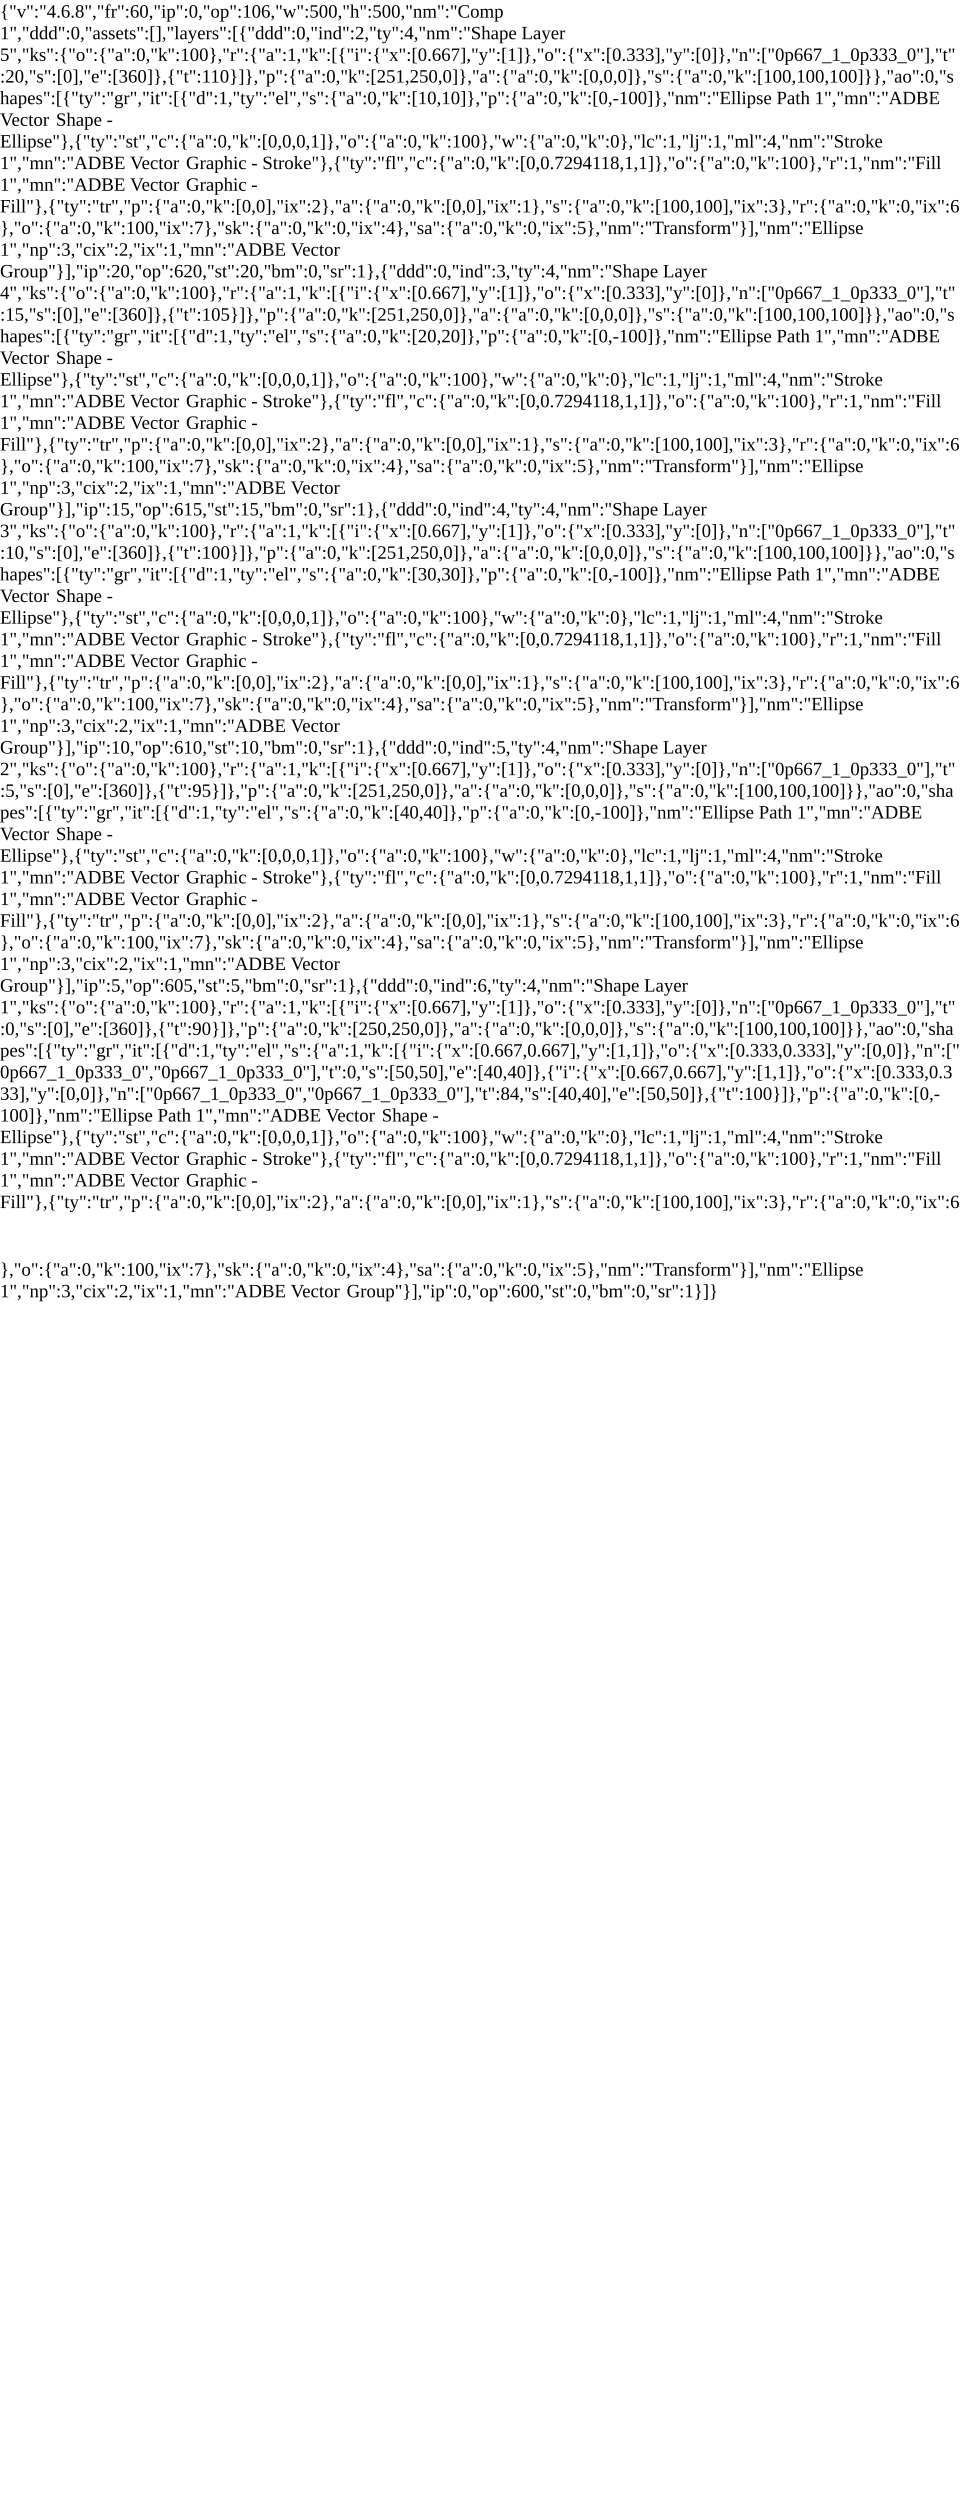
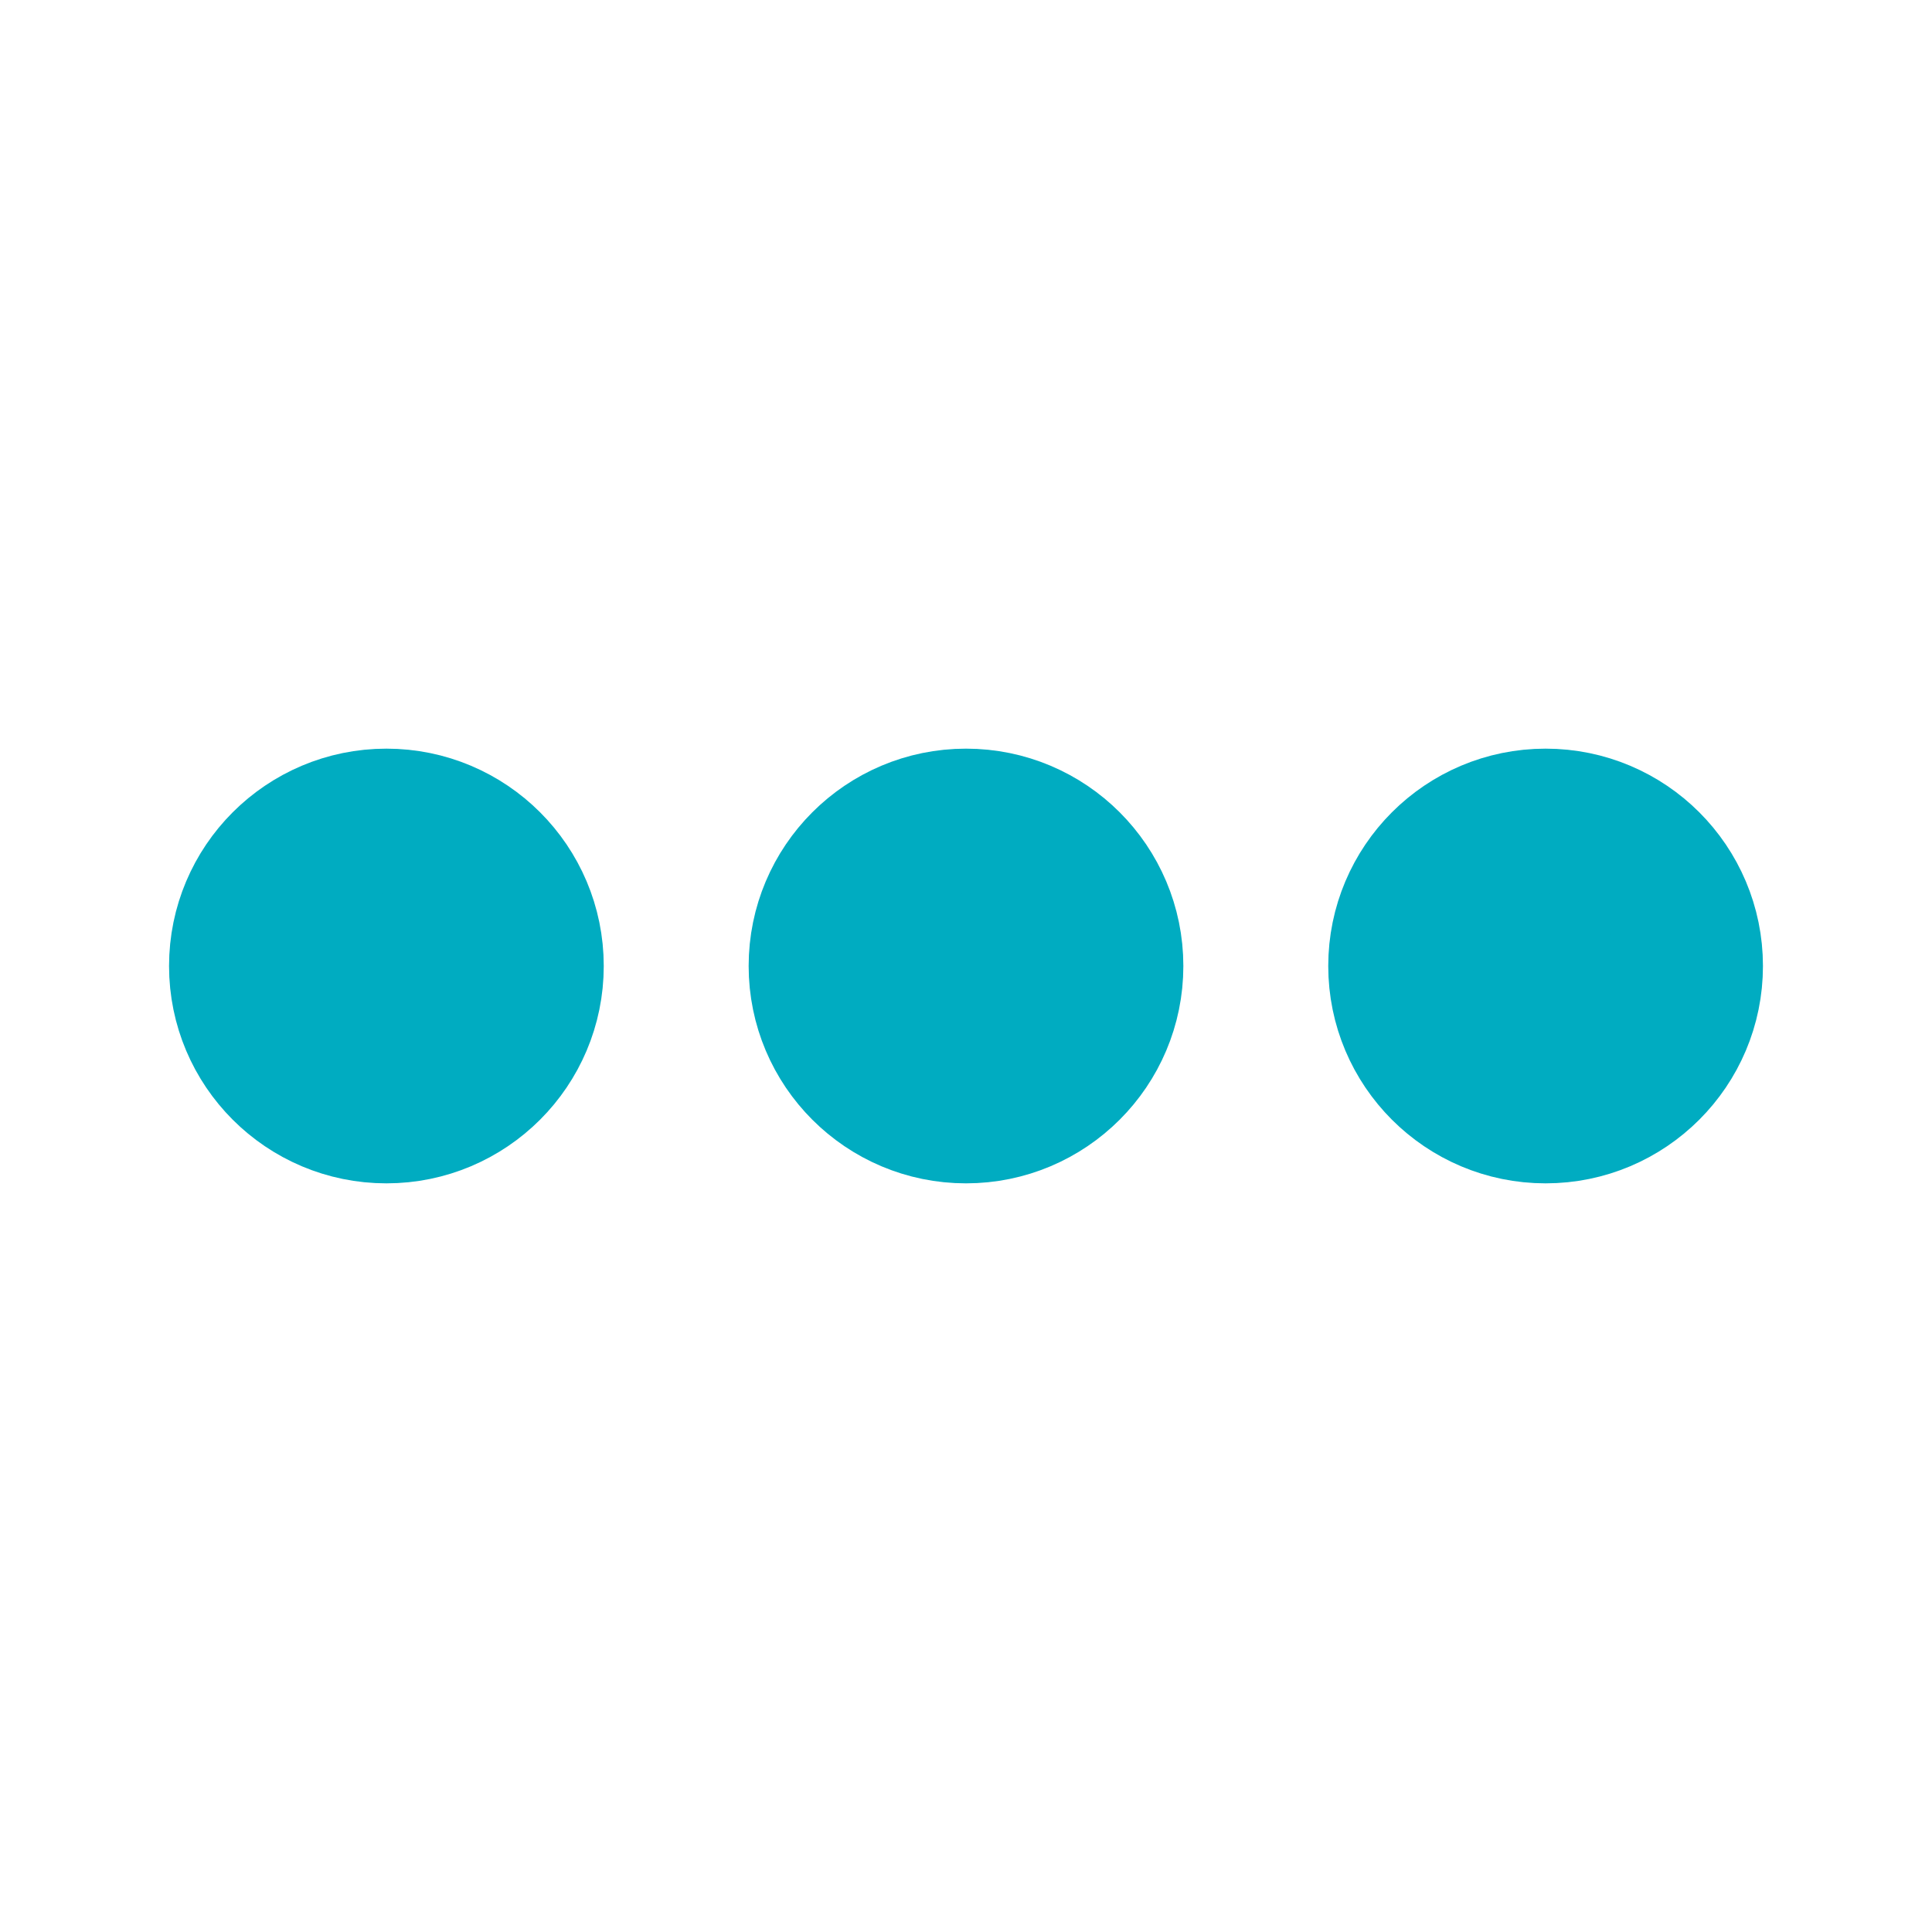
- <svg xmlns="http://www.w3.org/2000/svg" version="1.1" width="816" height="2125">
-   <defs />
-   <clipPath id="page-clip-path-1">
-     <rect x="0" y="0" width="816" height="1056" />
-   </clipPath>
-   <g clip-path="url(#page-clip-path-1)">
-     <g>
-       <g>
-         <g>
-           <text>
-             <tspan x="0" y="14.937" font-family="Times New Roman" font-weight="normal" font-style="normal" font-size="16" fill="#000000">{"v":"4.6.8","fr":60,"ip":0,"op":106,"w":500,"h":500,"nm":"Comp</tspan>
-             <tspan x="428.047" y="14.937" font-family="Times New Roman" font-weight="normal" font-style="normal" font-size="16" fill="#000000"> </tspan>
-             <tspan x="0" y="33.336" font-family="Times New Roman" font-weight="normal" font-style="normal" font-size="16" fill="#000000">1","ddd":0,"assets":[],"layers":[{"ddd":0,"ind":2,"ty":4,"nm":"Shape</tspan>
-             <tspan x="439.251" y="33.336" font-family="Times New Roman" font-weight="normal" font-style="normal" font-size="16" fill="#000000"> </tspan>
-             <tspan x="443.251" y="33.336" font-family="Times New Roman" font-weight="normal" font-style="normal" font-size="16" fill="#000000">Layer</tspan>
-             <tspan x="480.556" y="33.336" font-family="Times New Roman" font-weight="normal" font-style="normal" font-size="16" fill="#000000"> </tspan>
-             <tspan x="0" y="51.735" font-family="Times New Roman" font-weight="normal" font-style="normal" font-size="16" fill="#000000">5","ks":{"o":{"a":0,"k":100},"r":{"a":1,"k":[{"i":{"x":[0.667],"y":[1]},"o":{"x":[0.333],"y":[0]},"n":["0p667_1_0p333_0"],"t"</tspan>
-             <tspan x="0" y="70.133" font-family="Times New Roman" font-weight="normal" font-style="normal" font-size="16" fill="#000000">:20,"s":[0],"e":[360]},{"t":110}]},"p":{"a":0,"k":[251,250,0]},"a":{"a":0,"k":[0,0,0]},"s":{"a":0,"k":[100,100,100]}},"ao":0,"s</tspan>
-             <tspan x="0" y="88.532" font-family="Times New Roman" font-weight="normal" font-style="normal" font-size="16" fill="#000000">hapes":[{"ty":"gr","it":[{"d":1,"ty":"el","s":{"a":0,"k":[10,10]},"p":{"a":0,"k":[0,-100]},"nm":"Ellipse</tspan>
-             <tspan x="655.992" y="88.532" font-family="Times New Roman" font-weight="normal" font-style="normal" font-size="16" fill="#000000"> </tspan>
-             <tspan x="659.992" y="88.532" font-family="Times New Roman" font-weight="normal" font-style="normal" font-size="16" fill="#000000">Path</tspan>
-             <tspan x="688.437" y="88.532" font-family="Times New Roman" font-weight="normal" font-style="normal" font-size="16" fill="#000000"> </tspan>
-             <tspan x="692.437" y="88.532" font-family="Times New Roman" font-weight="normal" font-style="normal" font-size="16" fill="#000000">1","mn":"ADBE</tspan>
-             <tspan x="799.008" y="88.532" font-family="Times New Roman" font-weight="normal" font-style="normal" font-size="16" fill="#000000"> </tspan>
-             <tspan x="0" y="106.931" font-family="Times New Roman" font-weight="normal" font-style="normal" font-size="16" fill="#000000">Vector</tspan>
-             <tspan x="43.531" y="106.931" font-family="Times New Roman" font-weight="normal" font-style="normal" font-size="16" fill="#000000"> </tspan>
-             <tspan x="47.531" y="106.931" font-family="Times New Roman" font-weight="normal" font-style="normal" font-size="16" fill="#000000">Shape</tspan>
-             <tspan x="86.632" y="106.931" font-family="Times New Roman" font-weight="normal" font-style="normal" font-size="16" fill="#000000"> </tspan>
-             <tspan x="90.632" y="106.931" font-family="Times New Roman" font-weight="normal" font-style="normal" font-size="16" fill="#000000">-</tspan>
-             <tspan x="95.96" y="106.931" font-family="Times New Roman" font-weight="normal" font-style="normal" font-size="16" fill="#000000"> </tspan>
-             <tspan x="0" y="125.329" font-family="Times New Roman" font-weight="normal" font-style="normal" font-size="16" fill="#000000">Ellipse"},{"ty":"st","c":{"a":0,"k":[0,0,0,1]},"o":{"a":0,"k":100},"w":{"a":0,"k":0},"lc":1,"lj":1,"ml":4,"nm":"Stroke</tspan>
-             <tspan x="750.391" y="125.329" font-family="Times New Roman" font-weight="normal" font-style="normal" font-size="16" fill="#000000"> </tspan>
-             <tspan x="0" y="143.728" font-family="Times New Roman" font-weight="normal" font-style="normal" font-size="16" fill="#000000">1","mn":"ADBE</tspan>
-             <tspan x="106.571" y="143.728" font-family="Times New Roman" font-weight="normal" font-style="normal" font-size="16" fill="#000000"> </tspan>
-             <tspan x="110.571" y="143.728" font-family="Times New Roman" font-weight="normal" font-style="normal" font-size="16" fill="#000000">Vector</tspan>
-             <tspan x="154.101" y="143.728" font-family="Times New Roman" font-weight="normal" font-style="normal" font-size="16" fill="#000000"> </tspan>
-             <tspan x="158.101" y="143.728" font-family="Times New Roman" font-weight="normal" font-style="normal" font-size="16" fill="#000000">Graphic</tspan>
-             <tspan x="209.632" y="143.728" font-family="Times New Roman" font-weight="normal" font-style="normal" font-size="16" fill="#000000"> </tspan>
-             <tspan x="213.632" y="143.728" font-family="Times New Roman" font-weight="normal" font-style="normal" font-size="16" fill="#000000">-</tspan>
-             <tspan x="218.96" y="143.728" font-family="Times New Roman" font-weight="normal" font-style="normal" font-size="16" fill="#000000"> </tspan>
-             <tspan x="222.96" y="143.728" font-family="Times New Roman" font-weight="normal" font-style="normal" font-size="16" fill="#000000">Stroke"},{"ty":"fl","c":{"a":0,"k":[0,0.7294118,1,1]},"o":{"a":0,"k":100},"r":1,"nm":"Fill</tspan>
-             <tspan x="800.695" y="143.728" font-family="Times New Roman" font-weight="normal" font-style="normal" font-size="16" fill="#000000"> </tspan>
-             <tspan x="0" y="162.127" font-family="Times New Roman" font-weight="normal" font-style="normal" font-size="16" fill="#000000">1","mn":"ADBE</tspan>
-             <tspan x="106.571" y="162.127" font-family="Times New Roman" font-weight="normal" font-style="normal" font-size="16" fill="#000000"> </tspan>
-             <tspan x="110.571" y="162.127" font-family="Times New Roman" font-weight="normal" font-style="normal" font-size="16" fill="#000000">Vector</tspan>
-             <tspan x="154.101" y="162.127" font-family="Times New Roman" font-weight="normal" font-style="normal" font-size="16" fill="#000000"> </tspan>
-             <tspan x="158.101" y="162.127" font-family="Times New Roman" font-weight="normal" font-style="normal" font-size="16" fill="#000000">Graphic</tspan>
-             <tspan x="209.632" y="162.127" font-family="Times New Roman" font-weight="normal" font-style="normal" font-size="16" fill="#000000"> </tspan>
-             <tspan x="213.632" y="162.127" font-family="Times New Roman" font-weight="normal" font-style="normal" font-size="16" fill="#000000">-</tspan>
-             <tspan x="218.96" y="162.127" font-family="Times New Roman" font-weight="normal" font-style="normal" font-size="16" fill="#000000"> </tspan>
-             <tspan x="0" y="180.525" font-family="Times New Roman" font-weight="normal" font-style="normal" font-size="16" fill="#000000">Fill"},{"ty":"tr","p":{"a":0,"k":[0,0],"ix":2},"a":{"a":0,"k":[0,0],"ix":1},"s":{"a":0,"k":[100,100],"ix":3},"r":{"a":0,"k":0,"ix":6</tspan>
-             <tspan x="0" y="198.924" font-family="Times New Roman" font-weight="normal" font-style="normal" font-size="16" fill="#000000">},"o":{"a":0,"k":100,"ix":7},"sk":{"a":0,"k":0,"ix":4},"sa":{"a":0,"k":0,"ix":5},"nm":"Transform"}],"nm":"Ellipse</tspan>
-             <tspan x="734.524" y="198.924" font-family="Times New Roman" font-weight="normal" font-style="normal" font-size="16" fill="#000000"> </tspan>
-             <tspan x="0" y="217.323" font-family="Times New Roman" font-weight="normal" font-style="normal" font-size="16" fill="#000000">1","np":3,"cix":2,"ix":1,"mn":"ADBE</tspan>
-             <tspan x="243.085" y="217.323" font-family="Times New Roman" font-weight="normal" font-style="normal" font-size="16" fill="#000000"> </tspan>
-             <tspan x="247.085" y="217.323" font-family="Times New Roman" font-weight="normal" font-style="normal" font-size="16" fill="#000000">Vector</tspan>
-             <tspan x="290.616" y="217.323" font-family="Times New Roman" font-weight="normal" font-style="normal" font-size="16" fill="#000000"> </tspan>
-             <tspan x="0" y="235.721" font-family="Times New Roman" font-weight="normal" font-style="normal" font-size="16" fill="#000000">Group"}],"ip":20,"op":620,"st":20,"bm":0,"sr":1},{"ddd":0,"ind":3,"ty":4,"nm":"Shape</tspan>
-             <tspan x="559.437" y="235.721" font-family="Times New Roman" font-weight="normal" font-style="normal" font-size="16" fill="#000000"> </tspan>
-             <tspan x="563.437" y="235.721" font-family="Times New Roman" font-weight="normal" font-style="normal" font-size="16" fill="#000000">Layer</tspan>
-             <tspan x="600.743" y="235.721" font-family="Times New Roman" font-weight="normal" font-style="normal" font-size="16" fill="#000000"> </tspan>
-             <tspan x="0" y="254.12" font-family="Times New Roman" font-weight="normal" font-style="normal" font-size="16" fill="#000000">4","ks":{"o":{"a":0,"k":100},"r":{"a":1,"k":[{"i":{"x":[0.667],"y":[1]},"o":{"x":[0.333],"y":[0]},"n":["0p667_1_0p333_0"],"t"</tspan>
-             <tspan x="0" y="272.519" font-family="Times New Roman" font-weight="normal" font-style="normal" font-size="16" fill="#000000">:15,"s":[0],"e":[360]},{"t":105}]},"p":{"a":0,"k":[251,250,0]},"a":{"a":0,"k":[0,0,0]},"s":{"a":0,"k":[100,100,100]}},"ao":0,"s</tspan>
-             <tspan x="0" y="290.917" font-family="Times New Roman" font-weight="normal" font-style="normal" font-size="16" fill="#000000">hapes":[{"ty":"gr","it":[{"d":1,"ty":"el","s":{"a":0,"k":[20,20]},"p":{"a":0,"k":[0,-100]},"nm":"Ellipse</tspan>
-             <tspan x="655.992" y="290.917" font-family="Times New Roman" font-weight="normal" font-style="normal" font-size="16" fill="#000000"> </tspan>
-             <tspan x="659.992" y="290.917" font-family="Times New Roman" font-weight="normal" font-style="normal" font-size="16" fill="#000000">Path</tspan>
-             <tspan x="688.437" y="290.917" font-family="Times New Roman" font-weight="normal" font-style="normal" font-size="16" fill="#000000"> </tspan>
-             <tspan x="692.437" y="290.917" font-family="Times New Roman" font-weight="normal" font-style="normal" font-size="16" fill="#000000">1","mn":"ADBE</tspan>
-             <tspan x="799.008" y="290.917" font-family="Times New Roman" font-weight="normal" font-style="normal" font-size="16" fill="#000000"> </tspan>
-             <tspan x="0" y="309.316" font-family="Times New Roman" font-weight="normal" font-style="normal" font-size="16" fill="#000000">Vector</tspan>
-             <tspan x="43.531" y="309.316" font-family="Times New Roman" font-weight="normal" font-style="normal" font-size="16" fill="#000000"> </tspan>
-             <tspan x="47.531" y="309.316" font-family="Times New Roman" font-weight="normal" font-style="normal" font-size="16" fill="#000000">Shape</tspan>
-             <tspan x="86.632" y="309.316" font-family="Times New Roman" font-weight="normal" font-style="normal" font-size="16" fill="#000000"> </tspan>
-             <tspan x="90.632" y="309.316" font-family="Times New Roman" font-weight="normal" font-style="normal" font-size="16" fill="#000000">-</tspan>
-             <tspan x="95.96" y="309.316" font-family="Times New Roman" font-weight="normal" font-style="normal" font-size="16" fill="#000000"> </tspan>
-             <tspan x="0" y="327.715" font-family="Times New Roman" font-weight="normal" font-style="normal" font-size="16" fill="#000000">Ellipse"},{"ty":"st","c":{"a":0,"k":[0,0,0,1]},"o":{"a":0,"k":100},"w":{"a":0,"k":0},"lc":1,"lj":1,"ml":4,"nm":"Stroke</tspan>
-             <tspan x="750.391" y="327.715" font-family="Times New Roman" font-weight="normal" font-style="normal" font-size="16" fill="#000000"> </tspan>
-             <tspan x="0" y="346.113" font-family="Times New Roman" font-weight="normal" font-style="normal" font-size="16" fill="#000000">1","mn":"ADBE</tspan>
-             <tspan x="106.571" y="346.113" font-family="Times New Roman" font-weight="normal" font-style="normal" font-size="16" fill="#000000"> </tspan>
-             <tspan x="110.571" y="346.113" font-family="Times New Roman" font-weight="normal" font-style="normal" font-size="16" fill="#000000">Vector</tspan>
-             <tspan x="154.101" y="346.113" font-family="Times New Roman" font-weight="normal" font-style="normal" font-size="16" fill="#000000"> </tspan>
-             <tspan x="158.101" y="346.113" font-family="Times New Roman" font-weight="normal" font-style="normal" font-size="16" fill="#000000">Graphic</tspan>
-             <tspan x="209.632" y="346.113" font-family="Times New Roman" font-weight="normal" font-style="normal" font-size="16" fill="#000000"> </tspan>
-             <tspan x="213.632" y="346.113" font-family="Times New Roman" font-weight="normal" font-style="normal" font-size="16" fill="#000000">-</tspan>
-             <tspan x="218.96" y="346.113" font-family="Times New Roman" font-weight="normal" font-style="normal" font-size="16" fill="#000000"> </tspan>
-             <tspan x="222.96" y="346.113" font-family="Times New Roman" font-weight="normal" font-style="normal" font-size="16" fill="#000000">Stroke"},{"ty":"fl","c":{"a":0,"k":[0,0.7294118,1,1]},"o":{"a":0,"k":100},"r":1,"nm":"Fill</tspan>
-             <tspan x="800.695" y="346.113" font-family="Times New Roman" font-weight="normal" font-style="normal" font-size="16" fill="#000000"> </tspan>
-             <tspan x="0" y="364.512" font-family="Times New Roman" font-weight="normal" font-style="normal" font-size="16" fill="#000000">1","mn":"ADBE</tspan>
-             <tspan x="106.571" y="364.512" font-family="Times New Roman" font-weight="normal" font-style="normal" font-size="16" fill="#000000"> </tspan>
-             <tspan x="110.571" y="364.512" font-family="Times New Roman" font-weight="normal" font-style="normal" font-size="16" fill="#000000">Vector</tspan>
-             <tspan x="154.101" y="364.512" font-family="Times New Roman" font-weight="normal" font-style="normal" font-size="16" fill="#000000"> </tspan>
-             <tspan x="158.101" y="364.512" font-family="Times New Roman" font-weight="normal" font-style="normal" font-size="16" fill="#000000">Graphic</tspan>
-             <tspan x="209.632" y="364.512" font-family="Times New Roman" font-weight="normal" font-style="normal" font-size="16" fill="#000000"> </tspan>
-             <tspan x="213.632" y="364.512" font-family="Times New Roman" font-weight="normal" font-style="normal" font-size="16" fill="#000000">-</tspan>
-             <tspan x="218.96" y="364.512" font-family="Times New Roman" font-weight="normal" font-style="normal" font-size="16" fill="#000000"> </tspan>
-             <tspan x="0" y="382.911" font-family="Times New Roman" font-weight="normal" font-style="normal" font-size="16" fill="#000000">Fill"},{"ty":"tr","p":{"a":0,"k":[0,0],"ix":2},"a":{"a":0,"k":[0,0],"ix":1},"s":{"a":0,"k":[100,100],"ix":3},"r":{"a":0,"k":0,"ix":6</tspan>
-             <tspan x="0" y="401.309" font-family="Times New Roman" font-weight="normal" font-style="normal" font-size="16" fill="#000000">},"o":{"a":0,"k":100,"ix":7},"sk":{"a":0,"k":0,"ix":4},"sa":{"a":0,"k":0,"ix":5},"nm":"Transform"}],"nm":"Ellipse</tspan>
-             <tspan x="734.524" y="401.309" font-family="Times New Roman" font-weight="normal" font-style="normal" font-size="16" fill="#000000"> </tspan>
-             <tspan x="0" y="419.708" font-family="Times New Roman" font-weight="normal" font-style="normal" font-size="16" fill="#000000">1","np":3,"cix":2,"ix":1,"mn":"ADBE</tspan>
-             <tspan x="243.085" y="419.708" font-family="Times New Roman" font-weight="normal" font-style="normal" font-size="16" fill="#000000"> </tspan>
-             <tspan x="247.085" y="419.708" font-family="Times New Roman" font-weight="normal" font-style="normal" font-size="16" fill="#000000">Vector</tspan>
-             <tspan x="290.616" y="419.708" font-family="Times New Roman" font-weight="normal" font-style="normal" font-size="16" fill="#000000"> </tspan>
-             <tspan x="0" y="438.107" font-family="Times New Roman" font-weight="normal" font-style="normal" font-size="16" fill="#000000">Group"}],"ip":15,"op":615,"st":15,"bm":0,"sr":1},{"ddd":0,"ind":4,"ty":4,"nm":"Shape</tspan>
-             <tspan x="559.437" y="438.107" font-family="Times New Roman" font-weight="normal" font-style="normal" font-size="16" fill="#000000"> </tspan>
-             <tspan x="563.437" y="438.107" font-family="Times New Roman" font-weight="normal" font-style="normal" font-size="16" fill="#000000">Layer</tspan>
-             <tspan x="600.743" y="438.107" font-family="Times New Roman" font-weight="normal" font-style="normal" font-size="16" fill="#000000"> </tspan>
-             <tspan x="0" y="456.505" font-family="Times New Roman" font-weight="normal" font-style="normal" font-size="16" fill="#000000">3","ks":{"o":{"a":0,"k":100},"r":{"a":1,"k":[{"i":{"x":[0.667],"y":[1]},"o":{"x":[0.333],"y":[0]},"n":["0p667_1_0p333_0"],"t"</tspan>
-             <tspan x="0" y="474.904" font-family="Times New Roman" font-weight="normal" font-style="normal" font-size="16" fill="#000000">:10,"s":[0],"e":[360]},{"t":100}]},"p":{"a":0,"k":[251,250,0]},"a":{"a":0,"k":[0,0,0]},"s":{"a":0,"k":[100,100,100]}},"ao":0,"s</tspan>
-             <tspan x="0" y="493.303" font-family="Times New Roman" font-weight="normal" font-style="normal" font-size="16" fill="#000000">hapes":[{"ty":"gr","it":[{"d":1,"ty":"el","s":{"a":0,"k":[30,30]},"p":{"a":0,"k":[0,-100]},"nm":"Ellipse</tspan>
-             <tspan x="655.992" y="493.303" font-family="Times New Roman" font-weight="normal" font-style="normal" font-size="16" fill="#000000"> </tspan>
-             <tspan x="659.992" y="493.303" font-family="Times New Roman" font-weight="normal" font-style="normal" font-size="16" fill="#000000">Path</tspan>
-             <tspan x="688.437" y="493.303" font-family="Times New Roman" font-weight="normal" font-style="normal" font-size="16" fill="#000000"> </tspan>
-             <tspan x="692.437" y="493.303" font-family="Times New Roman" font-weight="normal" font-style="normal" font-size="16" fill="#000000">1","mn":"ADBE</tspan>
-             <tspan x="799.008" y="493.303" font-family="Times New Roman" font-weight="normal" font-style="normal" font-size="16" fill="#000000"> </tspan>
-             <tspan x="0" y="511.701" font-family="Times New Roman" font-weight="normal" font-style="normal" font-size="16" fill="#000000">Vector</tspan>
-             <tspan x="43.531" y="511.701" font-family="Times New Roman" font-weight="normal" font-style="normal" font-size="16" fill="#000000"> </tspan>
-             <tspan x="47.531" y="511.701" font-family="Times New Roman" font-weight="normal" font-style="normal" font-size="16" fill="#000000">Shape</tspan>
-             <tspan x="86.632" y="511.701" font-family="Times New Roman" font-weight="normal" font-style="normal" font-size="16" fill="#000000"> </tspan>
-             <tspan x="90.632" y="511.701" font-family="Times New Roman" font-weight="normal" font-style="normal" font-size="16" fill="#000000">-</tspan>
-             <tspan x="95.96" y="511.701" font-family="Times New Roman" font-weight="normal" font-style="normal" font-size="16" fill="#000000"> </tspan>
-             <tspan x="0" y="530.1" font-family="Times New Roman" font-weight="normal" font-style="normal" font-size="16" fill="#000000">Ellipse"},{"ty":"st","c":{"a":0,"k":[0,0,0,1]},"o":{"a":0,"k":100},"w":{"a":0,"k":0},"lc":1,"lj":1,"ml":4,"nm":"Stroke</tspan>
-             <tspan x="750.391" y="530.1" font-family="Times New Roman" font-weight="normal" font-style="normal" font-size="16" fill="#000000"> </tspan>
-             <tspan x="0" y="548.499" font-family="Times New Roman" font-weight="normal" font-style="normal" font-size="16" fill="#000000">1","mn":"ADBE</tspan>
-             <tspan x="106.571" y="548.499" font-family="Times New Roman" font-weight="normal" font-style="normal" font-size="16" fill="#000000"> </tspan>
-             <tspan x="110.571" y="548.499" font-family="Times New Roman" font-weight="normal" font-style="normal" font-size="16" fill="#000000">Vector</tspan>
-             <tspan x="154.101" y="548.499" font-family="Times New Roman" font-weight="normal" font-style="normal" font-size="16" fill="#000000"> </tspan>
-             <tspan x="158.101" y="548.499" font-family="Times New Roman" font-weight="normal" font-style="normal" font-size="16" fill="#000000">Graphic</tspan>
-             <tspan x="209.632" y="548.499" font-family="Times New Roman" font-weight="normal" font-style="normal" font-size="16" fill="#000000"> </tspan>
-             <tspan x="213.632" y="548.499" font-family="Times New Roman" font-weight="normal" font-style="normal" font-size="16" fill="#000000">-</tspan>
-             <tspan x="218.96" y="548.499" font-family="Times New Roman" font-weight="normal" font-style="normal" font-size="16" fill="#000000"> </tspan>
-             <tspan x="222.96" y="548.499" font-family="Times New Roman" font-weight="normal" font-style="normal" font-size="16" fill="#000000">Stroke"},{"ty":"fl","c":{"a":0,"k":[0,0.7294118,1,1]},"o":{"a":0,"k":100},"r":1,"nm":"Fill</tspan>
-             <tspan x="800.695" y="548.499" font-family="Times New Roman" font-weight="normal" font-style="normal" font-size="16" fill="#000000"> </tspan>
-             <tspan x="0" y="566.897" font-family="Times New Roman" font-weight="normal" font-style="normal" font-size="16" fill="#000000">1","mn":"ADBE</tspan>
-             <tspan x="106.571" y="566.897" font-family="Times New Roman" font-weight="normal" font-style="normal" font-size="16" fill="#000000"> </tspan>
-             <tspan x="110.571" y="566.897" font-family="Times New Roman" font-weight="normal" font-style="normal" font-size="16" fill="#000000">Vector</tspan>
-             <tspan x="154.101" y="566.897" font-family="Times New Roman" font-weight="normal" font-style="normal" font-size="16" fill="#000000"> </tspan>
-             <tspan x="158.101" y="566.897" font-family="Times New Roman" font-weight="normal" font-style="normal" font-size="16" fill="#000000">Graphic</tspan>
-             <tspan x="209.632" y="566.897" font-family="Times New Roman" font-weight="normal" font-style="normal" font-size="16" fill="#000000"> </tspan>
-             <tspan x="213.632" y="566.897" font-family="Times New Roman" font-weight="normal" font-style="normal" font-size="16" fill="#000000">-</tspan>
-             <tspan x="218.96" y="566.897" font-family="Times New Roman" font-weight="normal" font-style="normal" font-size="16" fill="#000000"> </tspan>
-             <tspan x="0" y="585.296" font-family="Times New Roman" font-weight="normal" font-style="normal" font-size="16" fill="#000000">Fill"},{"ty":"tr","p":{"a":0,"k":[0,0],"ix":2},"a":{"a":0,"k":[0,0],"ix":1},"s":{"a":0,"k":[100,100],"ix":3},"r":{"a":0,"k":0,"ix":6</tspan>
-             <tspan x="0" y="603.695" font-family="Times New Roman" font-weight="normal" font-style="normal" font-size="16" fill="#000000">},"o":{"a":0,"k":100,"ix":7},"sk":{"a":0,"k":0,"ix":4},"sa":{"a":0,"k":0,"ix":5},"nm":"Transform"}],"nm":"Ellipse</tspan>
-             <tspan x="734.524" y="603.695" font-family="Times New Roman" font-weight="normal" font-style="normal" font-size="16" fill="#000000"> </tspan>
-             <tspan x="0" y="622.093" font-family="Times New Roman" font-weight="normal" font-style="normal" font-size="16" fill="#000000">1","np":3,"cix":2,"ix":1,"mn":"ADBE</tspan>
-             <tspan x="243.085" y="622.093" font-family="Times New Roman" font-weight="normal" font-style="normal" font-size="16" fill="#000000"> </tspan>
-             <tspan x="247.085" y="622.093" font-family="Times New Roman" font-weight="normal" font-style="normal" font-size="16" fill="#000000">Vector</tspan>
-             <tspan x="290.616" y="622.093" font-family="Times New Roman" font-weight="normal" font-style="normal" font-size="16" fill="#000000"> </tspan>
-             <tspan x="0" y="640.492" font-family="Times New Roman" font-weight="normal" font-style="normal" font-size="16" fill="#000000">Group"}],"ip":10,"op":610,"st":10,"bm":0,"sr":1},{"ddd":0,"ind":5,"ty":4,"nm":"Shape</tspan>
-             <tspan x="559.437" y="640.492" font-family="Times New Roman" font-weight="normal" font-style="normal" font-size="16" fill="#000000"> </tspan>
-             <tspan x="563.437" y="640.492" font-family="Times New Roman" font-weight="normal" font-style="normal" font-size="16" fill="#000000">Layer</tspan>
-             <tspan x="600.743" y="640.492" font-family="Times New Roman" font-weight="normal" font-style="normal" font-size="16" fill="#000000"> </tspan>
-             <tspan x="0" y="658.891" font-family="Times New Roman" font-weight="normal" font-style="normal" font-size="16" fill="#000000">2","ks":{"o":{"a":0,"k":100},"r":{"a":1,"k":[{"i":{"x":[0.667],"y":[1]},"o":{"x":[0.333],"y":[0]},"n":["0p667_1_0p333_0"],"t"</tspan>
-             <tspan x="0" y="677.289" font-family="Times New Roman" font-weight="normal" font-style="normal" font-size="16" fill="#000000">:5,"s":[0],"e":[360]},{"t":95}]},"p":{"a":0,"k":[251,250,0]},"a":{"a":0,"k":[0,0,0]},"s":{"a":0,"k":[100,100,100]}},"ao":0,"sha</tspan>
-             <tspan x="0" y="695.688" font-family="Times New Roman" font-weight="normal" font-style="normal" font-size="16" fill="#000000">pes":[{"ty":"gr","it":[{"d":1,"ty":"el","s":{"a":0,"k":[40,40]},"p":{"a":0,"k":[0,-100]},"nm":"Ellipse</tspan>
-             <tspan x="640.891" y="695.688" font-family="Times New Roman" font-weight="normal" font-style="normal" font-size="16" fill="#000000"> </tspan>
-             <tspan x="644.891" y="695.688" font-family="Times New Roman" font-weight="normal" font-style="normal" font-size="16" fill="#000000">Path</tspan>
-             <tspan x="673.336" y="695.688" font-family="Times New Roman" font-weight="normal" font-style="normal" font-size="16" fill="#000000"> </tspan>
-             <tspan x="677.336" y="695.688" font-family="Times New Roman" font-weight="normal" font-style="normal" font-size="16" fill="#000000">1","mn":"ADBE</tspan>
-             <tspan x="783.907" y="695.688" font-family="Times New Roman" font-weight="normal" font-style="normal" font-size="16" fill="#000000"> </tspan>
-             <tspan x="0" y="714.087" font-family="Times New Roman" font-weight="normal" font-style="normal" font-size="16" fill="#000000">Vector</tspan>
-             <tspan x="43.531" y="714.087" font-family="Times New Roman" font-weight="normal" font-style="normal" font-size="16" fill="#000000"> </tspan>
-             <tspan x="47.531" y="714.087" font-family="Times New Roman" font-weight="normal" font-style="normal" font-size="16" fill="#000000">Shape</tspan>
-             <tspan x="86.632" y="714.087" font-family="Times New Roman" font-weight="normal" font-style="normal" font-size="16" fill="#000000"> </tspan>
-             <tspan x="90.632" y="714.087" font-family="Times New Roman" font-weight="normal" font-style="normal" font-size="16" fill="#000000">-</tspan>
-             <tspan x="95.96" y="714.087" font-family="Times New Roman" font-weight="normal" font-style="normal" font-size="16" fill="#000000"> </tspan>
-             <tspan x="0" y="732.485" font-family="Times New Roman" font-weight="normal" font-style="normal" font-size="16" fill="#000000">Ellipse"},{"ty":"st","c":{"a":0,"k":[0,0,0,1]},"o":{"a":0,"k":100},"w":{"a":0,"k":0},"lc":1,"lj":1,"ml":4,"nm":"Stroke</tspan>
-             <tspan x="750.391" y="732.485" font-family="Times New Roman" font-weight="normal" font-style="normal" font-size="16" fill="#000000"> </tspan>
-             <tspan x="0" y="750.884" font-family="Times New Roman" font-weight="normal" font-style="normal" font-size="16" fill="#000000">1","mn":"ADBE</tspan>
-             <tspan x="106.571" y="750.884" font-family="Times New Roman" font-weight="normal" font-style="normal" font-size="16" fill="#000000"> </tspan>
-             <tspan x="110.571" y="750.884" font-family="Times New Roman" font-weight="normal" font-style="normal" font-size="16" fill="#000000">Vector</tspan>
-             <tspan x="154.101" y="750.884" font-family="Times New Roman" font-weight="normal" font-style="normal" font-size="16" fill="#000000"> </tspan>
-             <tspan x="158.101" y="750.884" font-family="Times New Roman" font-weight="normal" font-style="normal" font-size="16" fill="#000000">Graphic</tspan>
-             <tspan x="209.632" y="750.884" font-family="Times New Roman" font-weight="normal" font-style="normal" font-size="16" fill="#000000"> </tspan>
-             <tspan x="213.632" y="750.884" font-family="Times New Roman" font-weight="normal" font-style="normal" font-size="16" fill="#000000">-</tspan>
-             <tspan x="218.96" y="750.884" font-family="Times New Roman" font-weight="normal" font-style="normal" font-size="16" fill="#000000"> </tspan>
-             <tspan x="222.96" y="750.884" font-family="Times New Roman" font-weight="normal" font-style="normal" font-size="16" fill="#000000">Stroke"},{"ty":"fl","c":{"a":0,"k":[0,0.7294118,1,1]},"o":{"a":0,"k":100},"r":1,"nm":"Fill</tspan>
-             <tspan x="800.695" y="750.884" font-family="Times New Roman" font-weight="normal" font-style="normal" font-size="16" fill="#000000"> </tspan>
-             <tspan x="0" y="769.283" font-family="Times New Roman" font-weight="normal" font-style="normal" font-size="16" fill="#000000">1","mn":"ADBE</tspan>
-             <tspan x="106.571" y="769.283" font-family="Times New Roman" font-weight="normal" font-style="normal" font-size="16" fill="#000000"> </tspan>
-             <tspan x="110.571" y="769.283" font-family="Times New Roman" font-weight="normal" font-style="normal" font-size="16" fill="#000000">Vector</tspan>
-             <tspan x="154.101" y="769.283" font-family="Times New Roman" font-weight="normal" font-style="normal" font-size="16" fill="#000000"> </tspan>
-             <tspan x="158.101" y="769.283" font-family="Times New Roman" font-weight="normal" font-style="normal" font-size="16" fill="#000000">Graphic</tspan>
-             <tspan x="209.632" y="769.283" font-family="Times New Roman" font-weight="normal" font-style="normal" font-size="16" fill="#000000"> </tspan>
-             <tspan x="213.632" y="769.283" font-family="Times New Roman" font-weight="normal" font-style="normal" font-size="16" fill="#000000">-</tspan>
-             <tspan x="218.96" y="769.283" font-family="Times New Roman" font-weight="normal" font-style="normal" font-size="16" fill="#000000"> </tspan>
-             <tspan x="0" y="787.681" font-family="Times New Roman" font-weight="normal" font-style="normal" font-size="16" fill="#000000">Fill"},{"ty":"tr","p":{"a":0,"k":[0,0],"ix":2},"a":{"a":0,"k":[0,0],"ix":1},"s":{"a":0,"k":[100,100],"ix":3},"r":{"a":0,"k":0,"ix":6</tspan>
-             <tspan x="0" y="806.08" font-family="Times New Roman" font-weight="normal" font-style="normal" font-size="16" fill="#000000">},"o":{"a":0,"k":100,"ix":7},"sk":{"a":0,"k":0,"ix":4},"sa":{"a":0,"k":0,"ix":5},"nm":"Transform"}],"nm":"Ellipse</tspan>
-             <tspan x="734.524" y="806.08" font-family="Times New Roman" font-weight="normal" font-style="normal" font-size="16" fill="#000000"> </tspan>
-             <tspan x="0" y="824.479" font-family="Times New Roman" font-weight="normal" font-style="normal" font-size="16" fill="#000000">1","np":3,"cix":2,"ix":1,"mn":"ADBE</tspan>
-             <tspan x="243.085" y="824.479" font-family="Times New Roman" font-weight="normal" font-style="normal" font-size="16" fill="#000000"> </tspan>
-             <tspan x="247.085" y="824.479" font-family="Times New Roman" font-weight="normal" font-style="normal" font-size="16" fill="#000000">Vector</tspan>
-             <tspan x="290.616" y="824.479" font-family="Times New Roman" font-weight="normal" font-style="normal" font-size="16" fill="#000000"> </tspan>
-             <tspan x="0" y="842.877" font-family="Times New Roman" font-weight="normal" font-style="normal" font-size="16" fill="#000000">Group"}],"ip":5,"op":605,"st":5,"bm":0,"sr":1},{"ddd":0,"ind":6,"ty":4,"nm":"Shape</tspan>
-             <tspan x="543.437" y="842.877" font-family="Times New Roman" font-weight="normal" font-style="normal" font-size="16" fill="#000000"> </tspan>
-             <tspan x="547.437" y="842.877" font-family="Times New Roman" font-weight="normal" font-style="normal" font-size="16" fill="#000000">Layer</tspan>
-             <tspan x="584.743" y="842.877" font-family="Times New Roman" font-weight="normal" font-style="normal" font-size="16" fill="#000000"> </tspan>
-             <tspan x="0" y="861.276" font-family="Times New Roman" font-weight="normal" font-style="normal" font-size="16" fill="#000000">1","ks":{"o":{"a":0,"k":100},"r":{"a":1,"k":[{"i":{"x":[0.667],"y":[1]},"o":{"x":[0.333],"y":[0]},"n":["0p667_1_0p333_0"],"t"</tspan>
-             <tspan x="0" y="879.675" font-family="Times New Roman" font-weight="normal" font-style="normal" font-size="16" fill="#000000">:0,"s":[0],"e":[360]},{"t":90}]},"p":{"a":0,"k":[250,250,0]},"a":{"a":0,"k":[0,0,0]},"s":{"a":0,"k":[100,100,100]}},"ao":0,"sha</tspan>
-             <tspan x="0" y="898.073" font-family="Times New Roman" font-weight="normal" font-style="normal" font-size="16" fill="#000000">pes":[{"ty":"gr","it":[{"d":1,"ty":"el","s":{"a":1,"k":[{"i":{"x":[0.667,0.667],"y":[1,1]},"o":{"x":[0.333,0.333],"y":[0,0]},"n":["</tspan>
-             <tspan x="0" y="916.472" font-family="Times New Roman" font-weight="normal" font-style="normal" font-size="16" fill="#000000">0p667_1_0p333_0","0p667_1_0p333_0"],"t":0,"s":[50,50],"e":[40,40]},{"i":{"x":[0.667,0.667],"y":[1,1]},"o":{"x":[0.333,0.3</tspan>
-             <tspan x="0" y="934.871" font-family="Times New Roman" font-weight="normal" font-style="normal" font-size="16" fill="#000000">33],"y":[0,0]},"n":["0p667_1_0p333_0","0p667_1_0p333_0"],"t":84,"s":[40,40],"e":[50,50]},{"t":100}]},"p":{"a":0,"k":[0,-</tspan>
-             <tspan x="0" y="953.269" font-family="Times New Roman" font-weight="normal" font-style="normal" font-size="16" fill="#000000">100]},"nm":"Ellipse</tspan>
-             <tspan x="129.929" y="953.269" font-family="Times New Roman" font-weight="normal" font-style="normal" font-size="16" fill="#000000"> </tspan>
-             <tspan x="133.929" y="953.269" font-family="Times New Roman" font-weight="normal" font-style="normal" font-size="16" fill="#000000">Path</tspan>
-             <tspan x="162.375" y="953.269" font-family="Times New Roman" font-weight="normal" font-style="normal" font-size="16" fill="#000000"> </tspan>
-             <tspan x="166.375" y="953.269" font-family="Times New Roman" font-weight="normal" font-style="normal" font-size="16" fill="#000000">1","mn":"ADBE</tspan>
-             <tspan x="272.945" y="953.269" font-family="Times New Roman" font-weight="normal" font-style="normal" font-size="16" fill="#000000"> </tspan>
-             <tspan x="276.945" y="953.269" font-family="Times New Roman" font-weight="normal" font-style="normal" font-size="16" fill="#000000">Vector</tspan>
-             <tspan x="320.476" y="953.269" font-family="Times New Roman" font-weight="normal" font-style="normal" font-size="16" fill="#000000"> </tspan>
-             <tspan x="324.476" y="953.269" font-family="Times New Roman" font-weight="normal" font-style="normal" font-size="16" fill="#000000">Shape</tspan>
-             <tspan x="363.577" y="953.269" font-family="Times New Roman" font-weight="normal" font-style="normal" font-size="16" fill="#000000"> </tspan>
-             <tspan x="367.577" y="953.269" font-family="Times New Roman" font-weight="normal" font-style="normal" font-size="16" fill="#000000">-</tspan>
-             <tspan x="372.905" y="953.269" font-family="Times New Roman" font-weight="normal" font-style="normal" font-size="16" fill="#000000"> </tspan>
-             <tspan x="0" y="971.668" font-family="Times New Roman" font-weight="normal" font-style="normal" font-size="16" fill="#000000">Ellipse"},{"ty":"st","c":{"a":0,"k":[0,0,0,1]},"o":{"a":0,"k":100},"w":{"a":0,"k":0},"lc":1,"lj":1,"ml":4,"nm":"Stroke</tspan>
-             <tspan x="750.391" y="971.668" font-family="Times New Roman" font-weight="normal" font-style="normal" font-size="16" fill="#000000"> </tspan>
-             <tspan x="0" y="990.067" font-family="Times New Roman" font-weight="normal" font-style="normal" font-size="16" fill="#000000">1","mn":"ADBE</tspan>
-             <tspan x="106.571" y="990.067" font-family="Times New Roman" font-weight="normal" font-style="normal" font-size="16" fill="#000000"> </tspan>
-             <tspan x="110.571" y="990.067" font-family="Times New Roman" font-weight="normal" font-style="normal" font-size="16" fill="#000000">Vector</tspan>
-             <tspan x="154.101" y="990.067" font-family="Times New Roman" font-weight="normal" font-style="normal" font-size="16" fill="#000000"> </tspan>
-             <tspan x="158.101" y="990.067" font-family="Times New Roman" font-weight="normal" font-style="normal" font-size="16" fill="#000000">Graphic</tspan>
-             <tspan x="209.632" y="990.067" font-family="Times New Roman" font-weight="normal" font-style="normal" font-size="16" fill="#000000"> </tspan>
-             <tspan x="213.632" y="990.067" font-family="Times New Roman" font-weight="normal" font-style="normal" font-size="16" fill="#000000">-</tspan>
-             <tspan x="218.96" y="990.067" font-family="Times New Roman" font-weight="normal" font-style="normal" font-size="16" fill="#000000"> </tspan>
-             <tspan x="222.96" y="990.067" font-family="Times New Roman" font-weight="normal" font-style="normal" font-size="16" fill="#000000">Stroke"},{"ty":"fl","c":{"a":0,"k":[0,0.7294118,1,1]},"o":{"a":0,"k":100},"r":1,"nm":"Fill</tspan>
-             <tspan x="800.695" y="990.067" font-family="Times New Roman" font-weight="normal" font-style="normal" font-size="16" fill="#000000"> </tspan>
-             <tspan x="0" y="1008.465" font-family="Times New Roman" font-weight="normal" font-style="normal" font-size="16" fill="#000000">1","mn":"ADBE</tspan>
-             <tspan x="106.571" y="1008.465" font-family="Times New Roman" font-weight="normal" font-style="normal" font-size="16" fill="#000000"> </tspan>
-             <tspan x="110.571" y="1008.465" font-family="Times New Roman" font-weight="normal" font-style="normal" font-size="16" fill="#000000">Vector</tspan>
-             <tspan x="154.101" y="1008.465" font-family="Times New Roman" font-weight="normal" font-style="normal" font-size="16" fill="#000000"> </tspan>
-             <tspan x="158.101" y="1008.465" font-family="Times New Roman" font-weight="normal" font-style="normal" font-size="16" fill="#000000">Graphic</tspan>
-             <tspan x="209.632" y="1008.465" font-family="Times New Roman" font-weight="normal" font-style="normal" font-size="16" fill="#000000"> </tspan>
-             <tspan x="213.632" y="1008.465" font-family="Times New Roman" font-weight="normal" font-style="normal" font-size="16" fill="#000000">-</tspan>
-             <tspan x="218.96" y="1008.465" font-family="Times New Roman" font-weight="normal" font-style="normal" font-size="16" fill="#000000"> </tspan>
-             <tspan x="0" y="1026.864" font-family="Times New Roman" font-weight="normal" font-style="normal" font-size="16" fill="#000000">Fill"},{"ty":"tr","p":{"a":0,"k":[0,0],"ix":2},"a":{"a":0,"k":[0,0],"ix":1},"s":{"a":0,"k":[100,100],"ix":3},"r":{"a":0,"k":0,"ix":6</tspan>
-           </text>
-         </g>
-       </g>
-     </g>
-   </g>
-   <clipPath id="page-clip-path-2">
-     <rect x="0" y="0" width="816" height="1056" />
-   </clipPath>
-   <g clip-path="url(#page-clip-path-2)" transform="translate(0,1069.33)">
-     <g>
-       <g>
-         <g>
-           <text>
-             <tspan x="0" y="14.937" font-family="Times New Roman" font-weight="normal" font-style="normal" font-size="16" fill="#000000">},"o":{"a":0,"k":100,"ix":7},"sk":{"a":0,"k":0,"ix":4},"sa":{"a":0,"k":0,"ix":5},"nm":"Transform"}],"nm":"Ellipse</tspan>
-             <tspan x="734.524" y="14.937" font-family="Times New Roman" font-weight="normal" font-style="normal" font-size="16" fill="#000000"> </tspan>
-             <tspan x="0" y="33.336" font-family="Times New Roman" font-weight="normal" font-style="normal" font-size="16" fill="#000000">1","np":3,"cix":2,"ix":1,"mn":"ADBE</tspan>
-             <tspan x="243.085" y="33.336" font-family="Times New Roman" font-weight="normal" font-style="normal" font-size="16" fill="#000000"> </tspan>
-             <tspan x="247.085" y="33.336" font-family="Times New Roman" font-weight="normal" font-style="normal" font-size="16" fill="#000000">Vector</tspan>
-             <tspan x="290.616" y="33.336" font-family="Times New Roman" font-weight="normal" font-style="normal" font-size="16" fill="#000000"> </tspan>
-             <tspan x="294.616" y="33.336" font-family="Times New Roman" font-weight="normal" font-style="normal" font-size="16" fill="#000000">Group"}],"ip":0,"op":600,"st":0,"bm":0,"sr":1}]}</tspan>
-           </text>
-         </g>
-       </g>
-     </g>
-   </g>
+ <svg xmlns="http://www.w3.org/2000/svg" viewBox="0 0 200 200">
+   <circle fill="rgb(0 172 193)" stroke="rgb(0 172 193)" stroke-width="15" r="15" cx="40" cy="100">
+     <animate attributeName="opacity" calcMode="spline" dur="1.1" values="1;0;1;" keySplines=".5 0 .5 1;.5 0 .5 1" repeatCount="indefinite" begin="-.4" />
+   </circle>
+   <circle fill="rgb(0 172 193)" stroke="rgb(0 172 193)" stroke-width="15" r="15" cx="100" cy="100">
+     <animate attributeName="opacity" calcMode="spline" dur="1.1" values="1;0;1;" keySplines=".5 0 .5 1;.5 0 .5 1" repeatCount="indefinite" begin="-.2" />
+   </circle>
+   <circle fill="rgb(0 172 193)" stroke="rgb(0 172 193)" stroke-width="15" r="15" cx="160" cy="100">
+     <animate attributeName="opacity" calcMode="spline" dur="1.1" values="1;0;1;" keySplines=".5 0 .5 1;.5 0 .5 1" repeatCount="indefinite" begin="0" />
+   </circle>
</svg>
